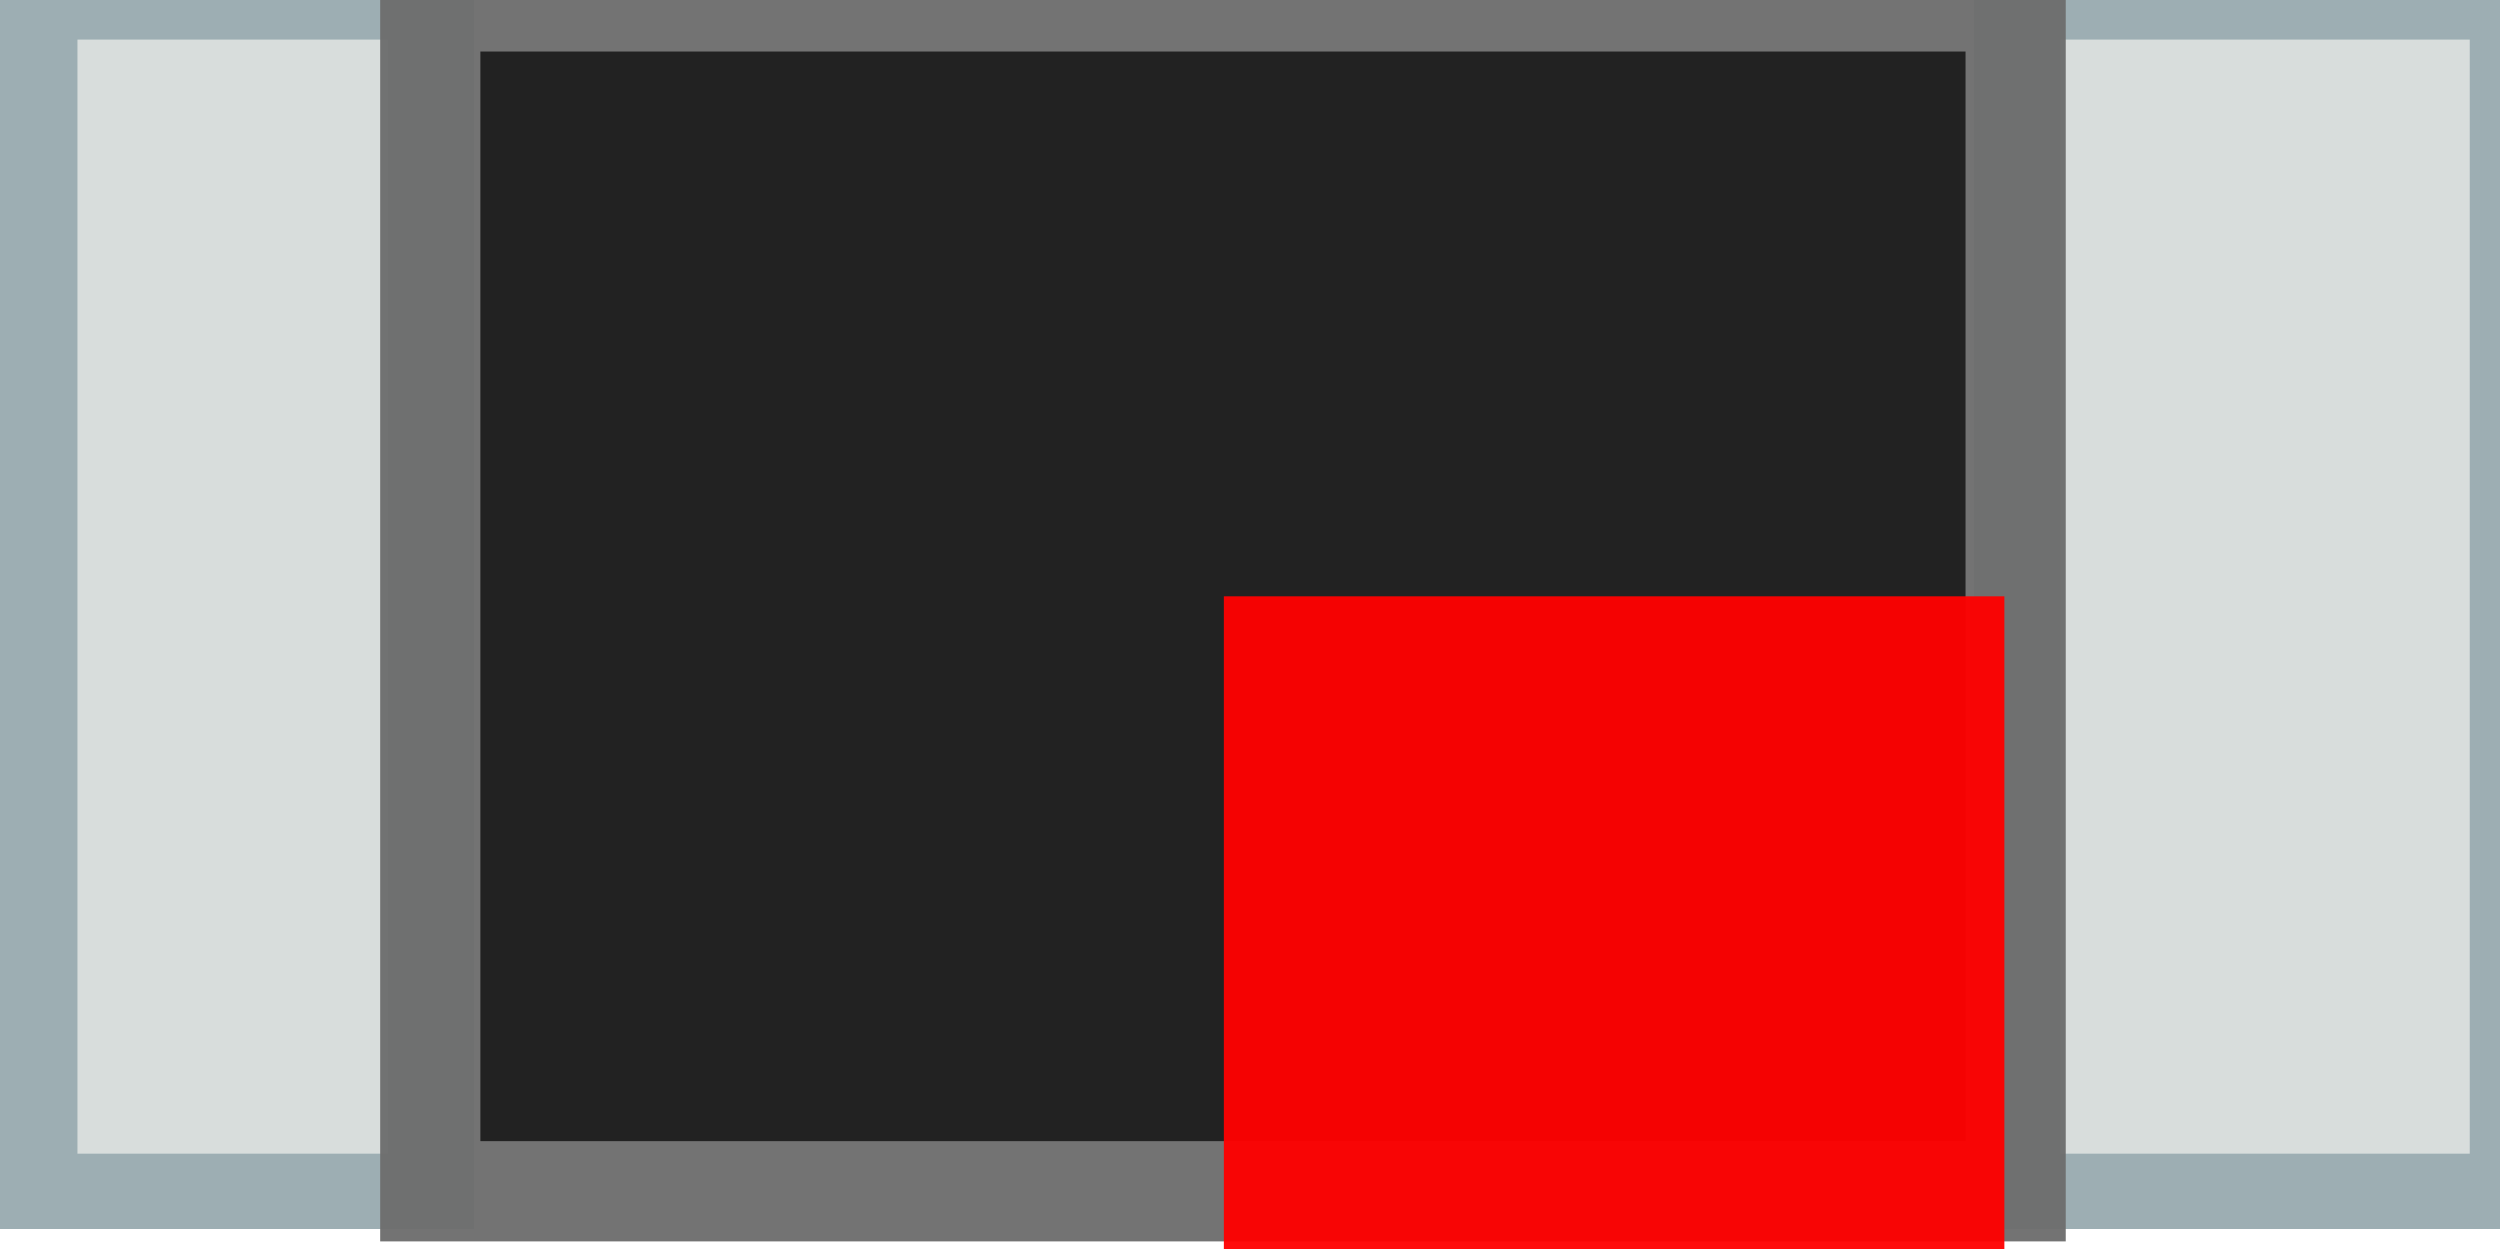
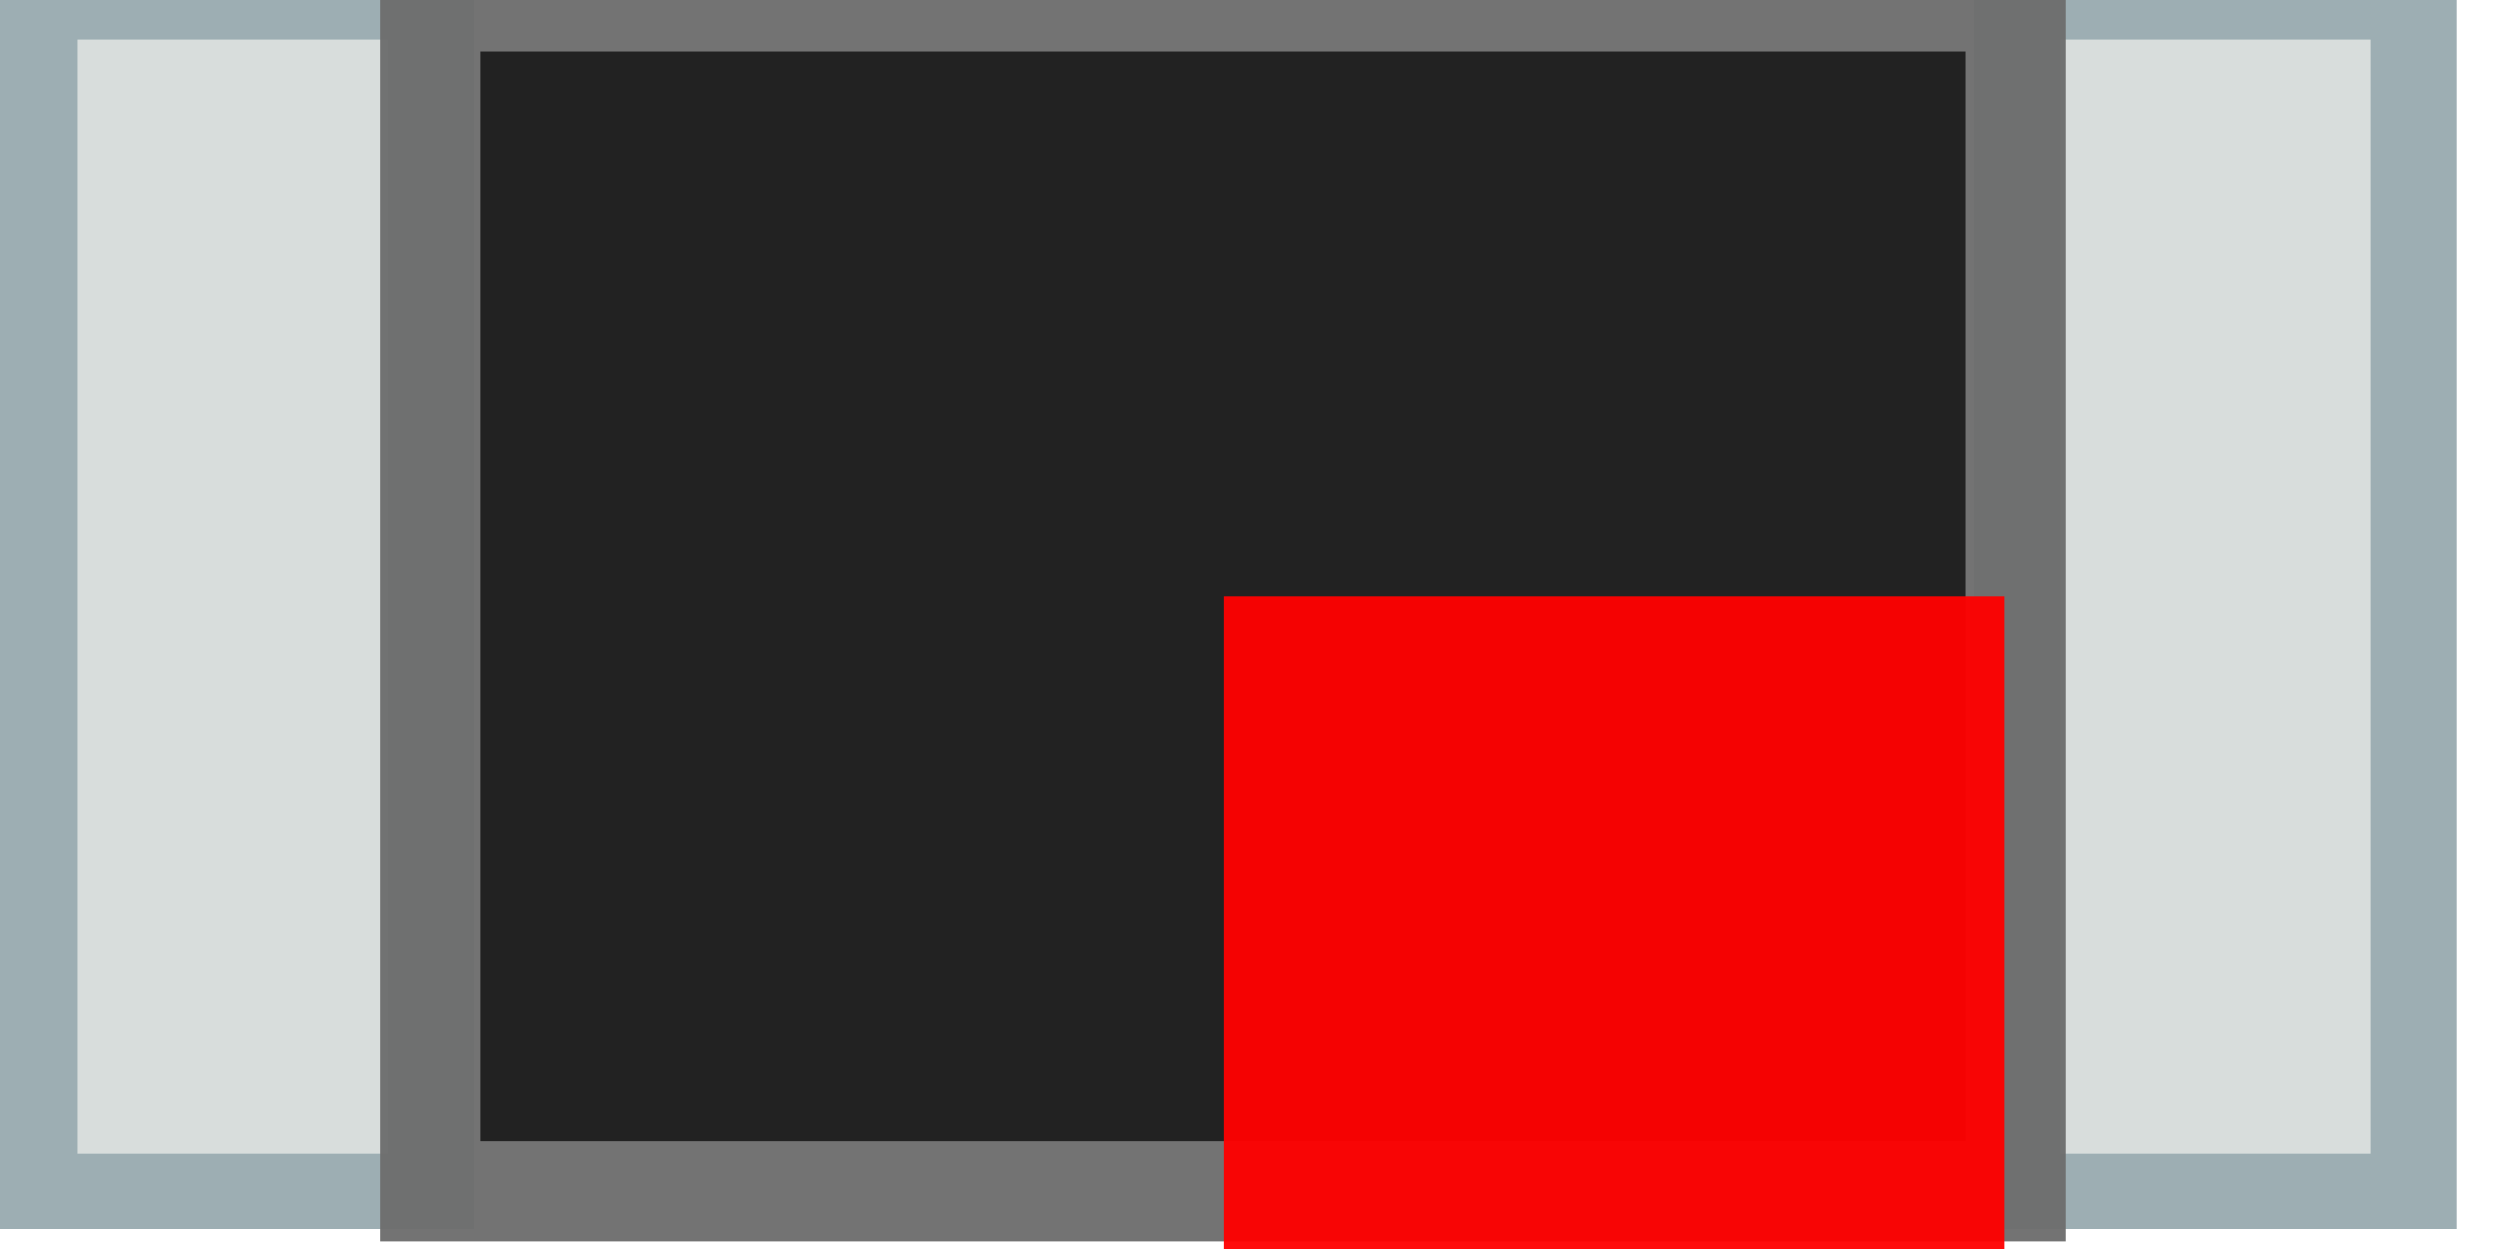
<svg xmlns="http://www.w3.org/2000/svg" version="1.1" id="svg2" width="3.203mm" viewBox="0 0 3.203 1.599" height="1.599mm">
  <defs id="defs13" />
  <g id="g3" transform="matrix(2.070512,0,0,2.071266,-154.6274,-16.96188)" style="stroke-width:0.991;stroke-linecap:round">
-     <path transform="matrix(0,-0.23543,0.26905,0,45.219,6.802)" d="m -9.022,109.582 h 3.125 v 0.912 h -3.125 z m 0,4.56 h 3.125 v 1.14 h -3.125 z" id="path5" style="opacity:0.96;fill:#d6dcdb;stroke:#99abb0;stroke-width:0.198" />
+     <path transform="matrix(0,-0.23543,0.26905,0,45.219,6.802)" d="m -9.022,109.582 h 3.125 v 0.912 h -3.125 z m 0,4.56 h 3.125 l 0,0.912 -3.125,0 z" id="path5" style="opacity:0.96;fill:#d6dcdb;stroke:#99abb0;stroke-width:0.198" />
    <path d="M 74.947,8.926 V 8.19 h 0.981 v 0.736 z" id="path7" style="opacity:0.96;fill:#191919;stroke:#6d6d6d;stroke-width:0.062" />
  </g>
  <rect style="opacity:0.95;fill:#ff0000;fill-opacity:1;fill-rule:nonzero;stroke:none;stroke-width:3.5;stroke-linecap:round;stroke-linejoin:bevel;stroke-miterlimit:4;stroke-dasharray:none;stroke-opacity:1" id="origin" width="1" height="1" x="1.568" y="0.764" />
</svg>
